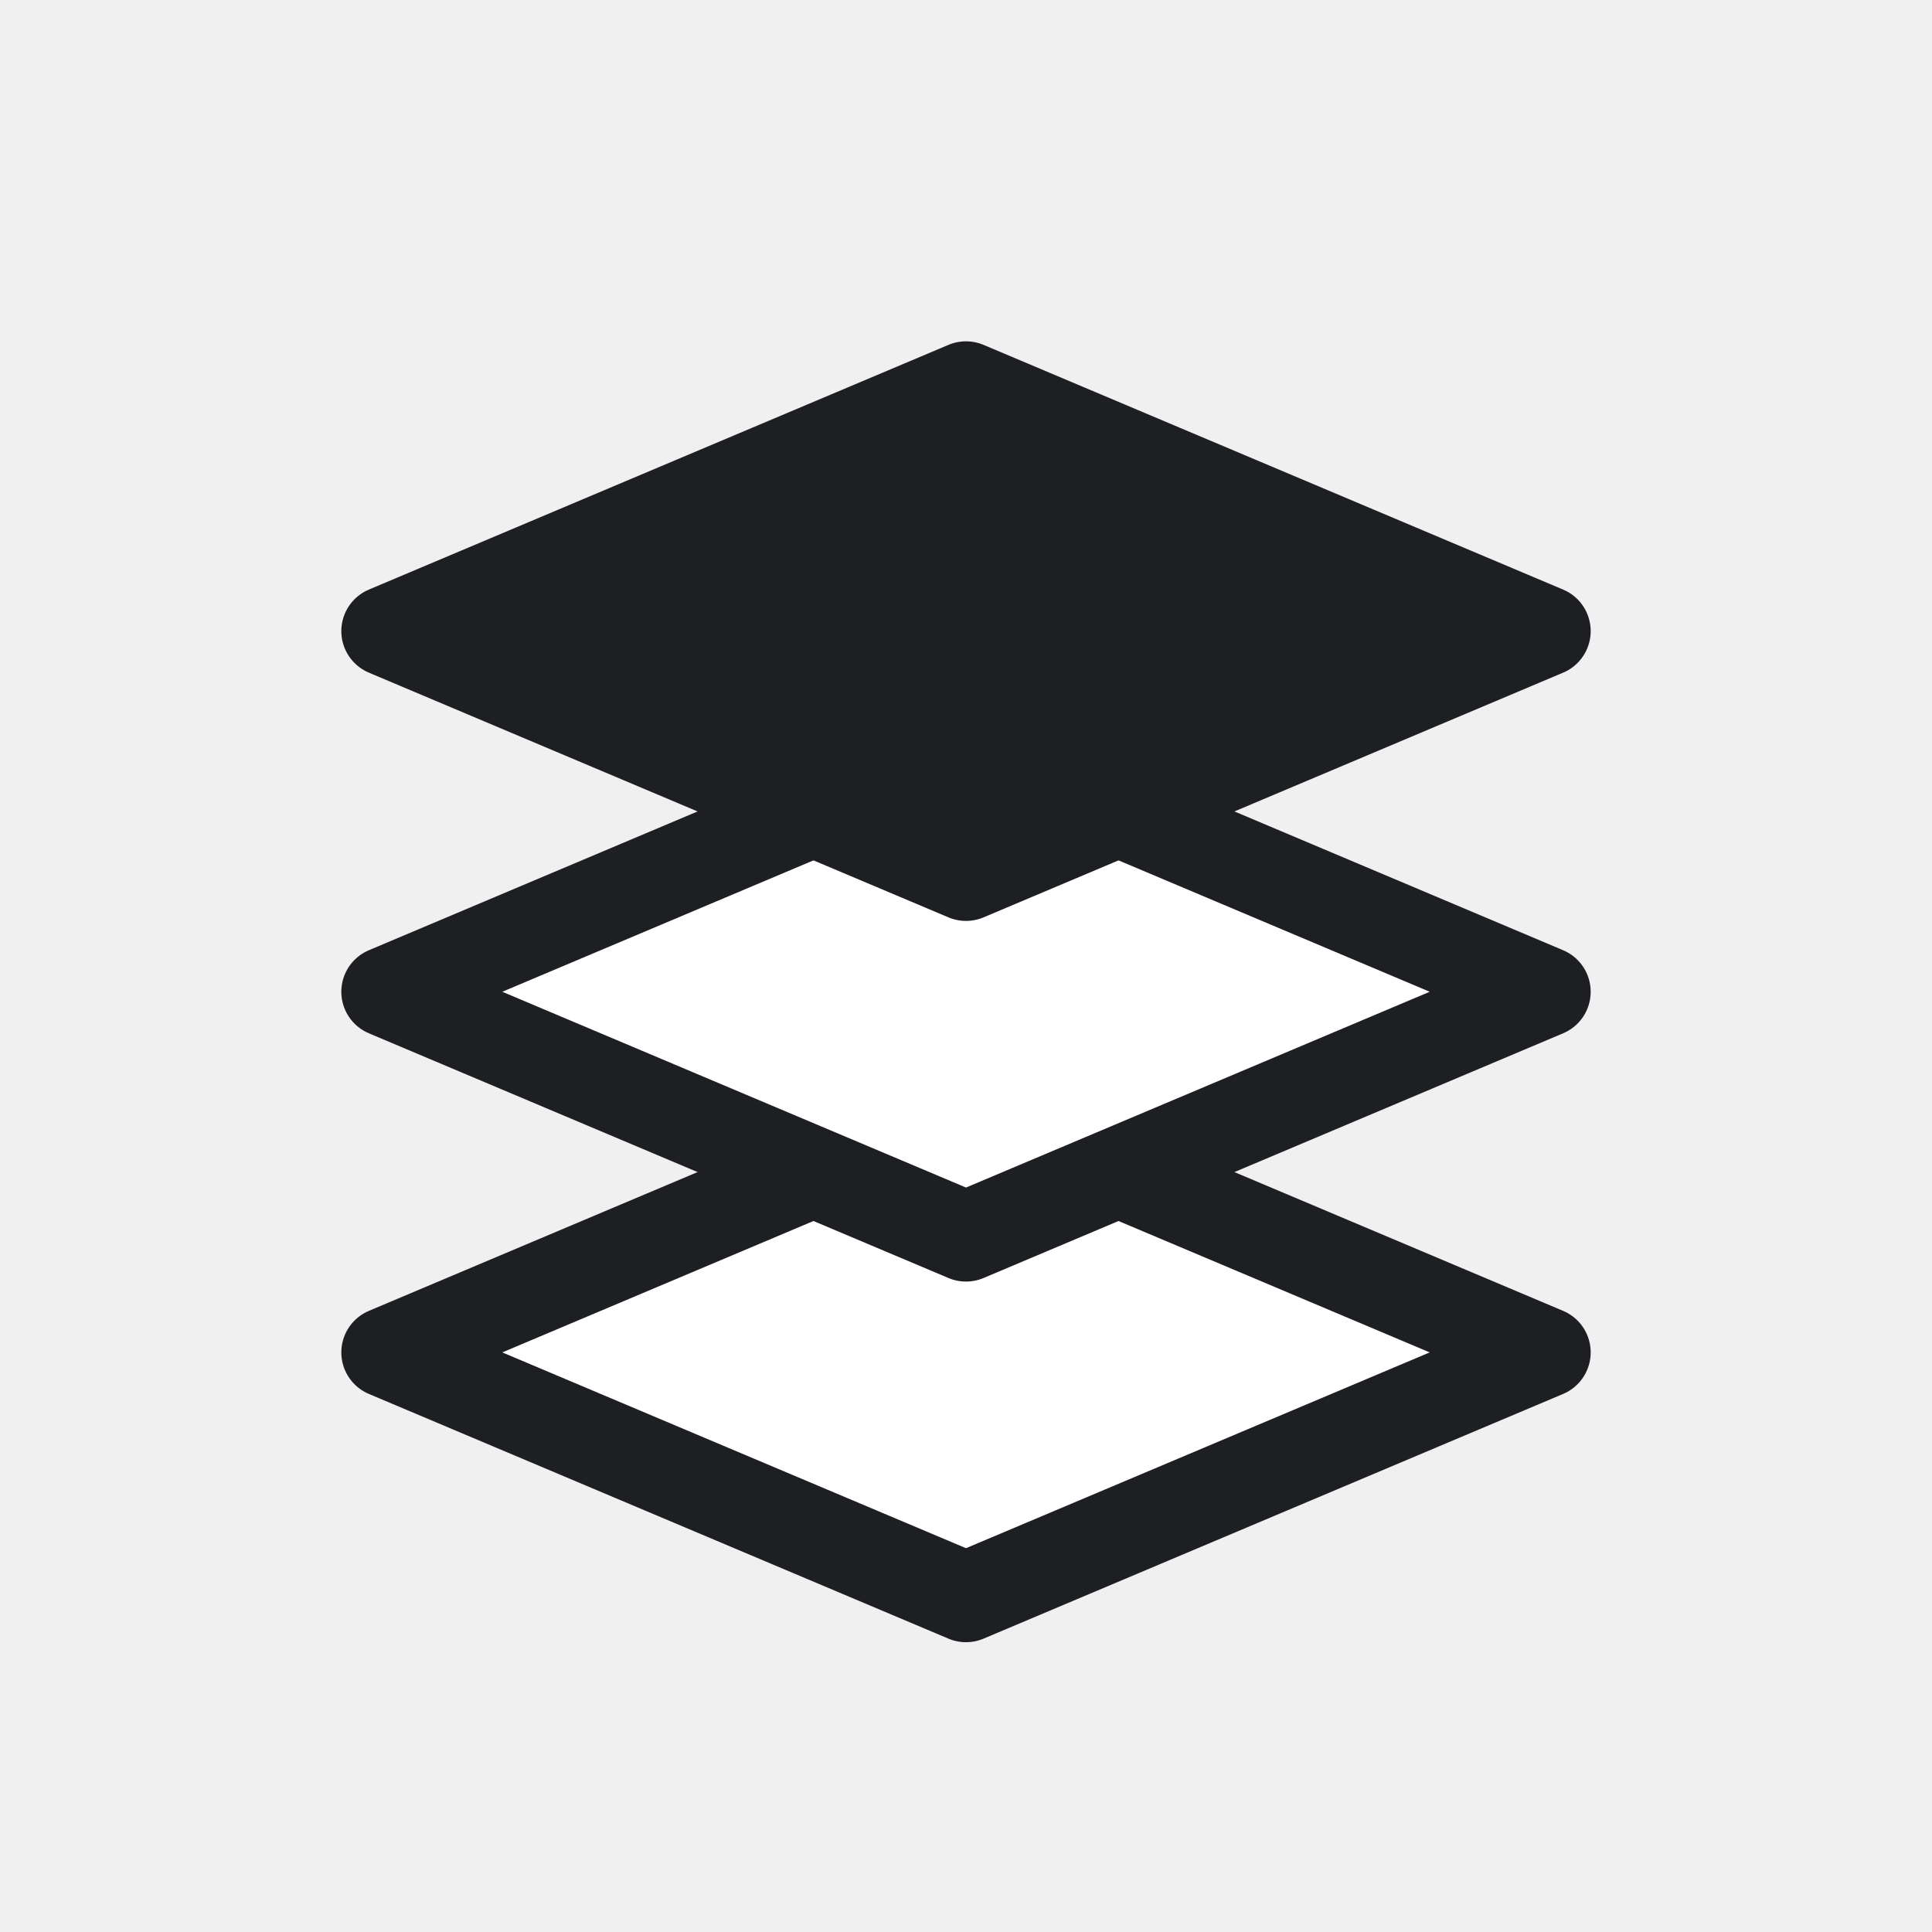
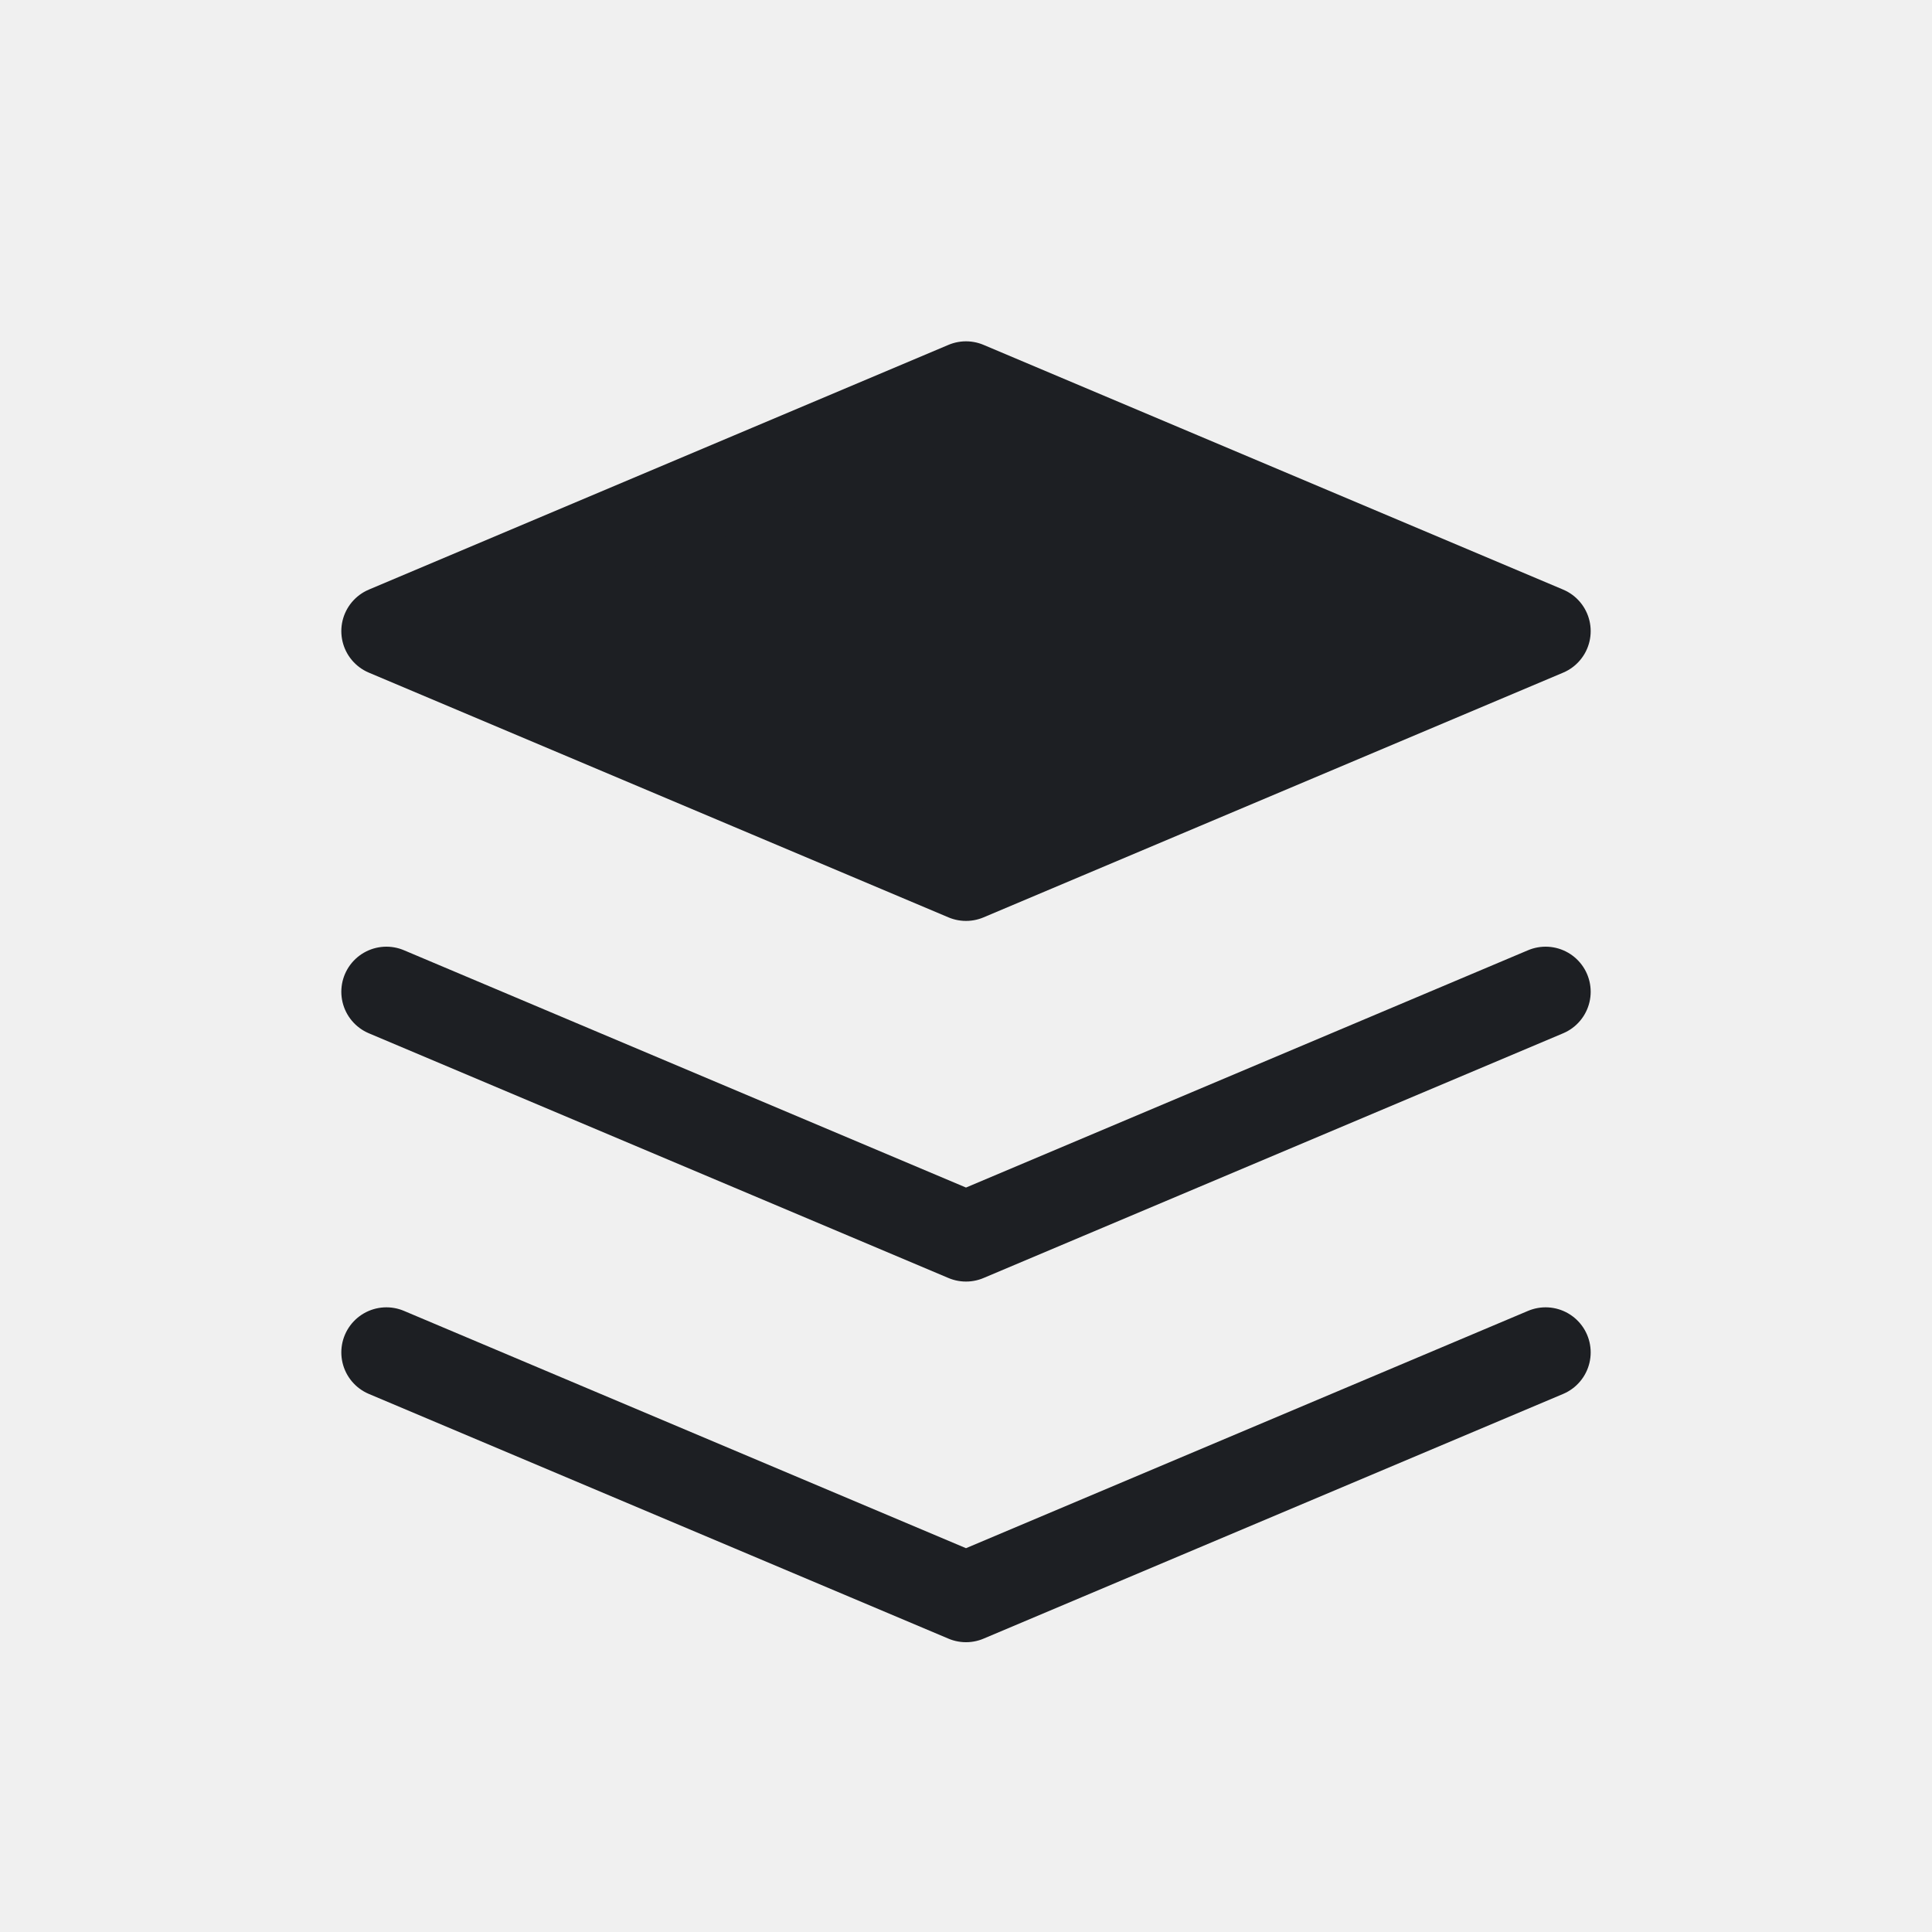
<svg xmlns="http://www.w3.org/2000/svg" viewBox="0 0 24 24" width="24" height="24">
-   <g transform="translate(12 12) scale(0.8) translate(-12 -12)">
-     <g stroke="#1d1f23" stroke-width="1.4" stroke-linejoin="round">
-       <path d="M12 14.2 L21 18 L12 21.8 L3 18 Z" fill="#fff" />
-       <path d="M12 8.6 L21 12.4 L12 16.2 L3 12.4 Z" fill="#fff" />
-       <path d="M12 3 L21 6.8 L12 10.6 L3 6.8 Z" fill="#1d1f23" />
-     </g>
+   <g transform="translate(12 12) scale(0.8) translate(-12 -12)" stroke="#1d1f23" stroke-width="1.4" stroke-linecap="round" stroke-linejoin="round">
+     <path fill="#1d1f23" d="M12 3 L21 6.8 L12 10.6 L3 6.8 Z" />
+     <path fill="none" d="M3 12.4 L12 16.2 L21 12.4" />
+     <path fill="none" d="M3 18 L12 21.8 L21 18" />
  </g>
</svg>
